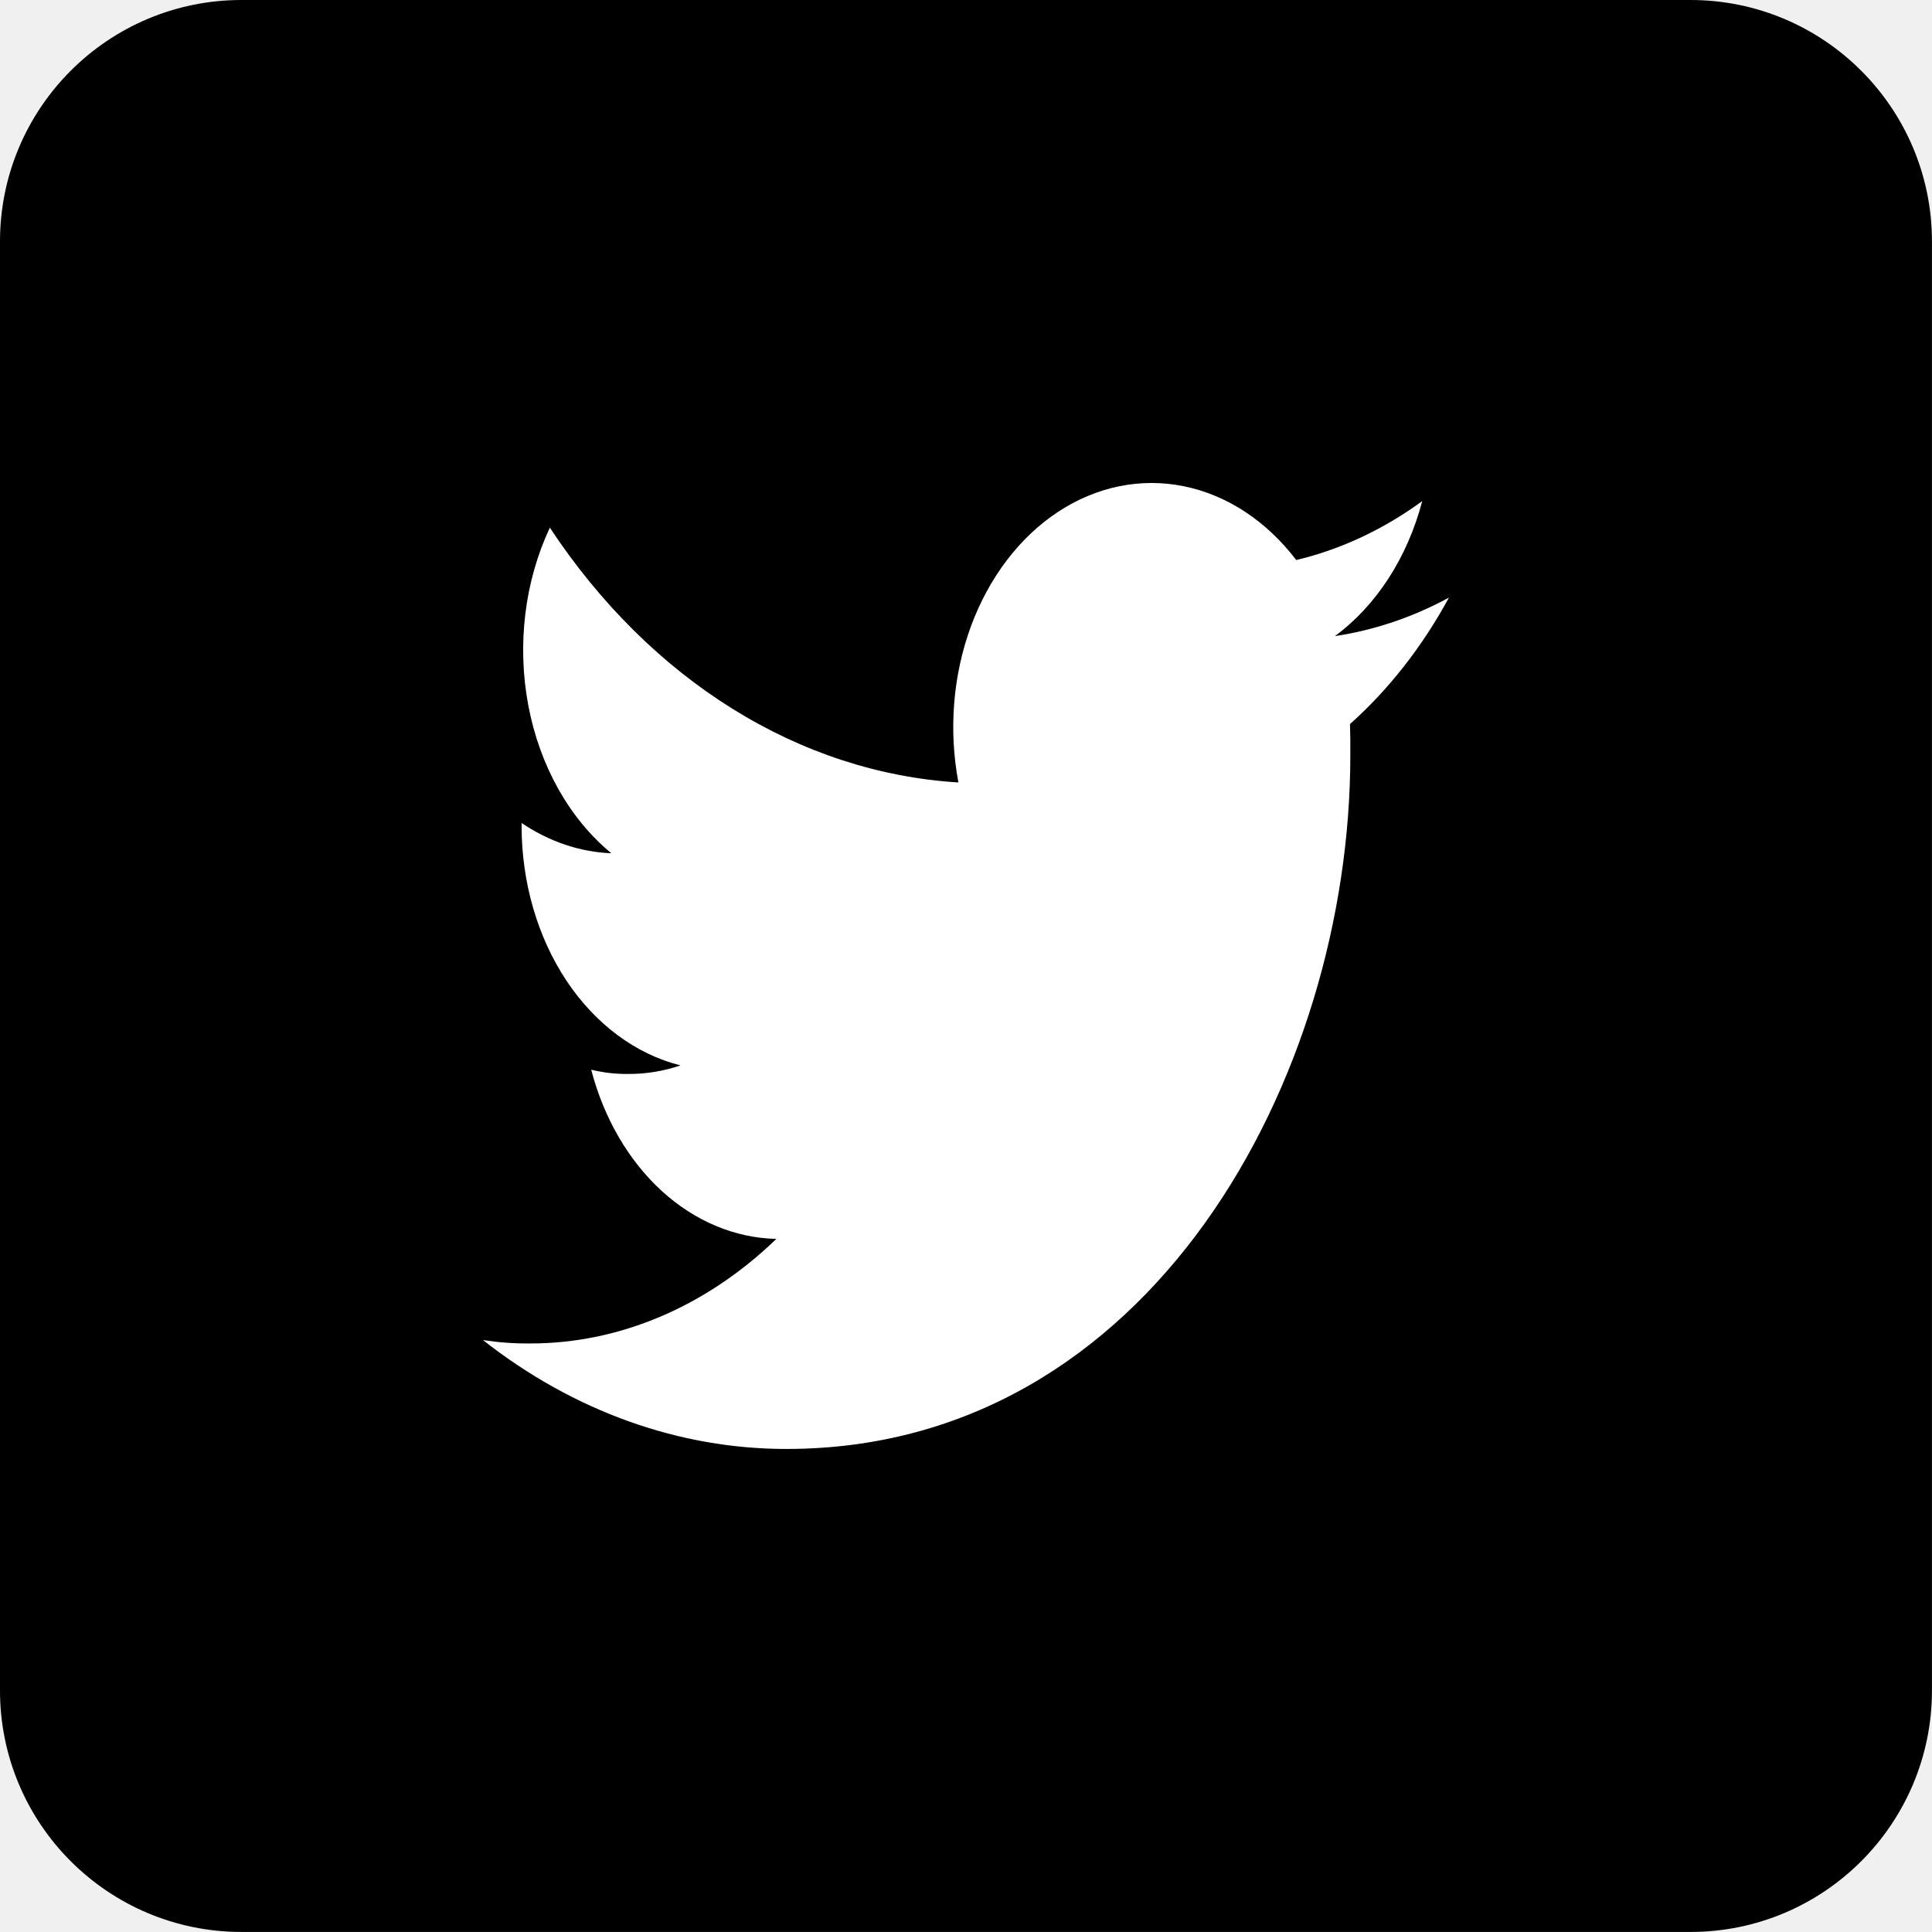
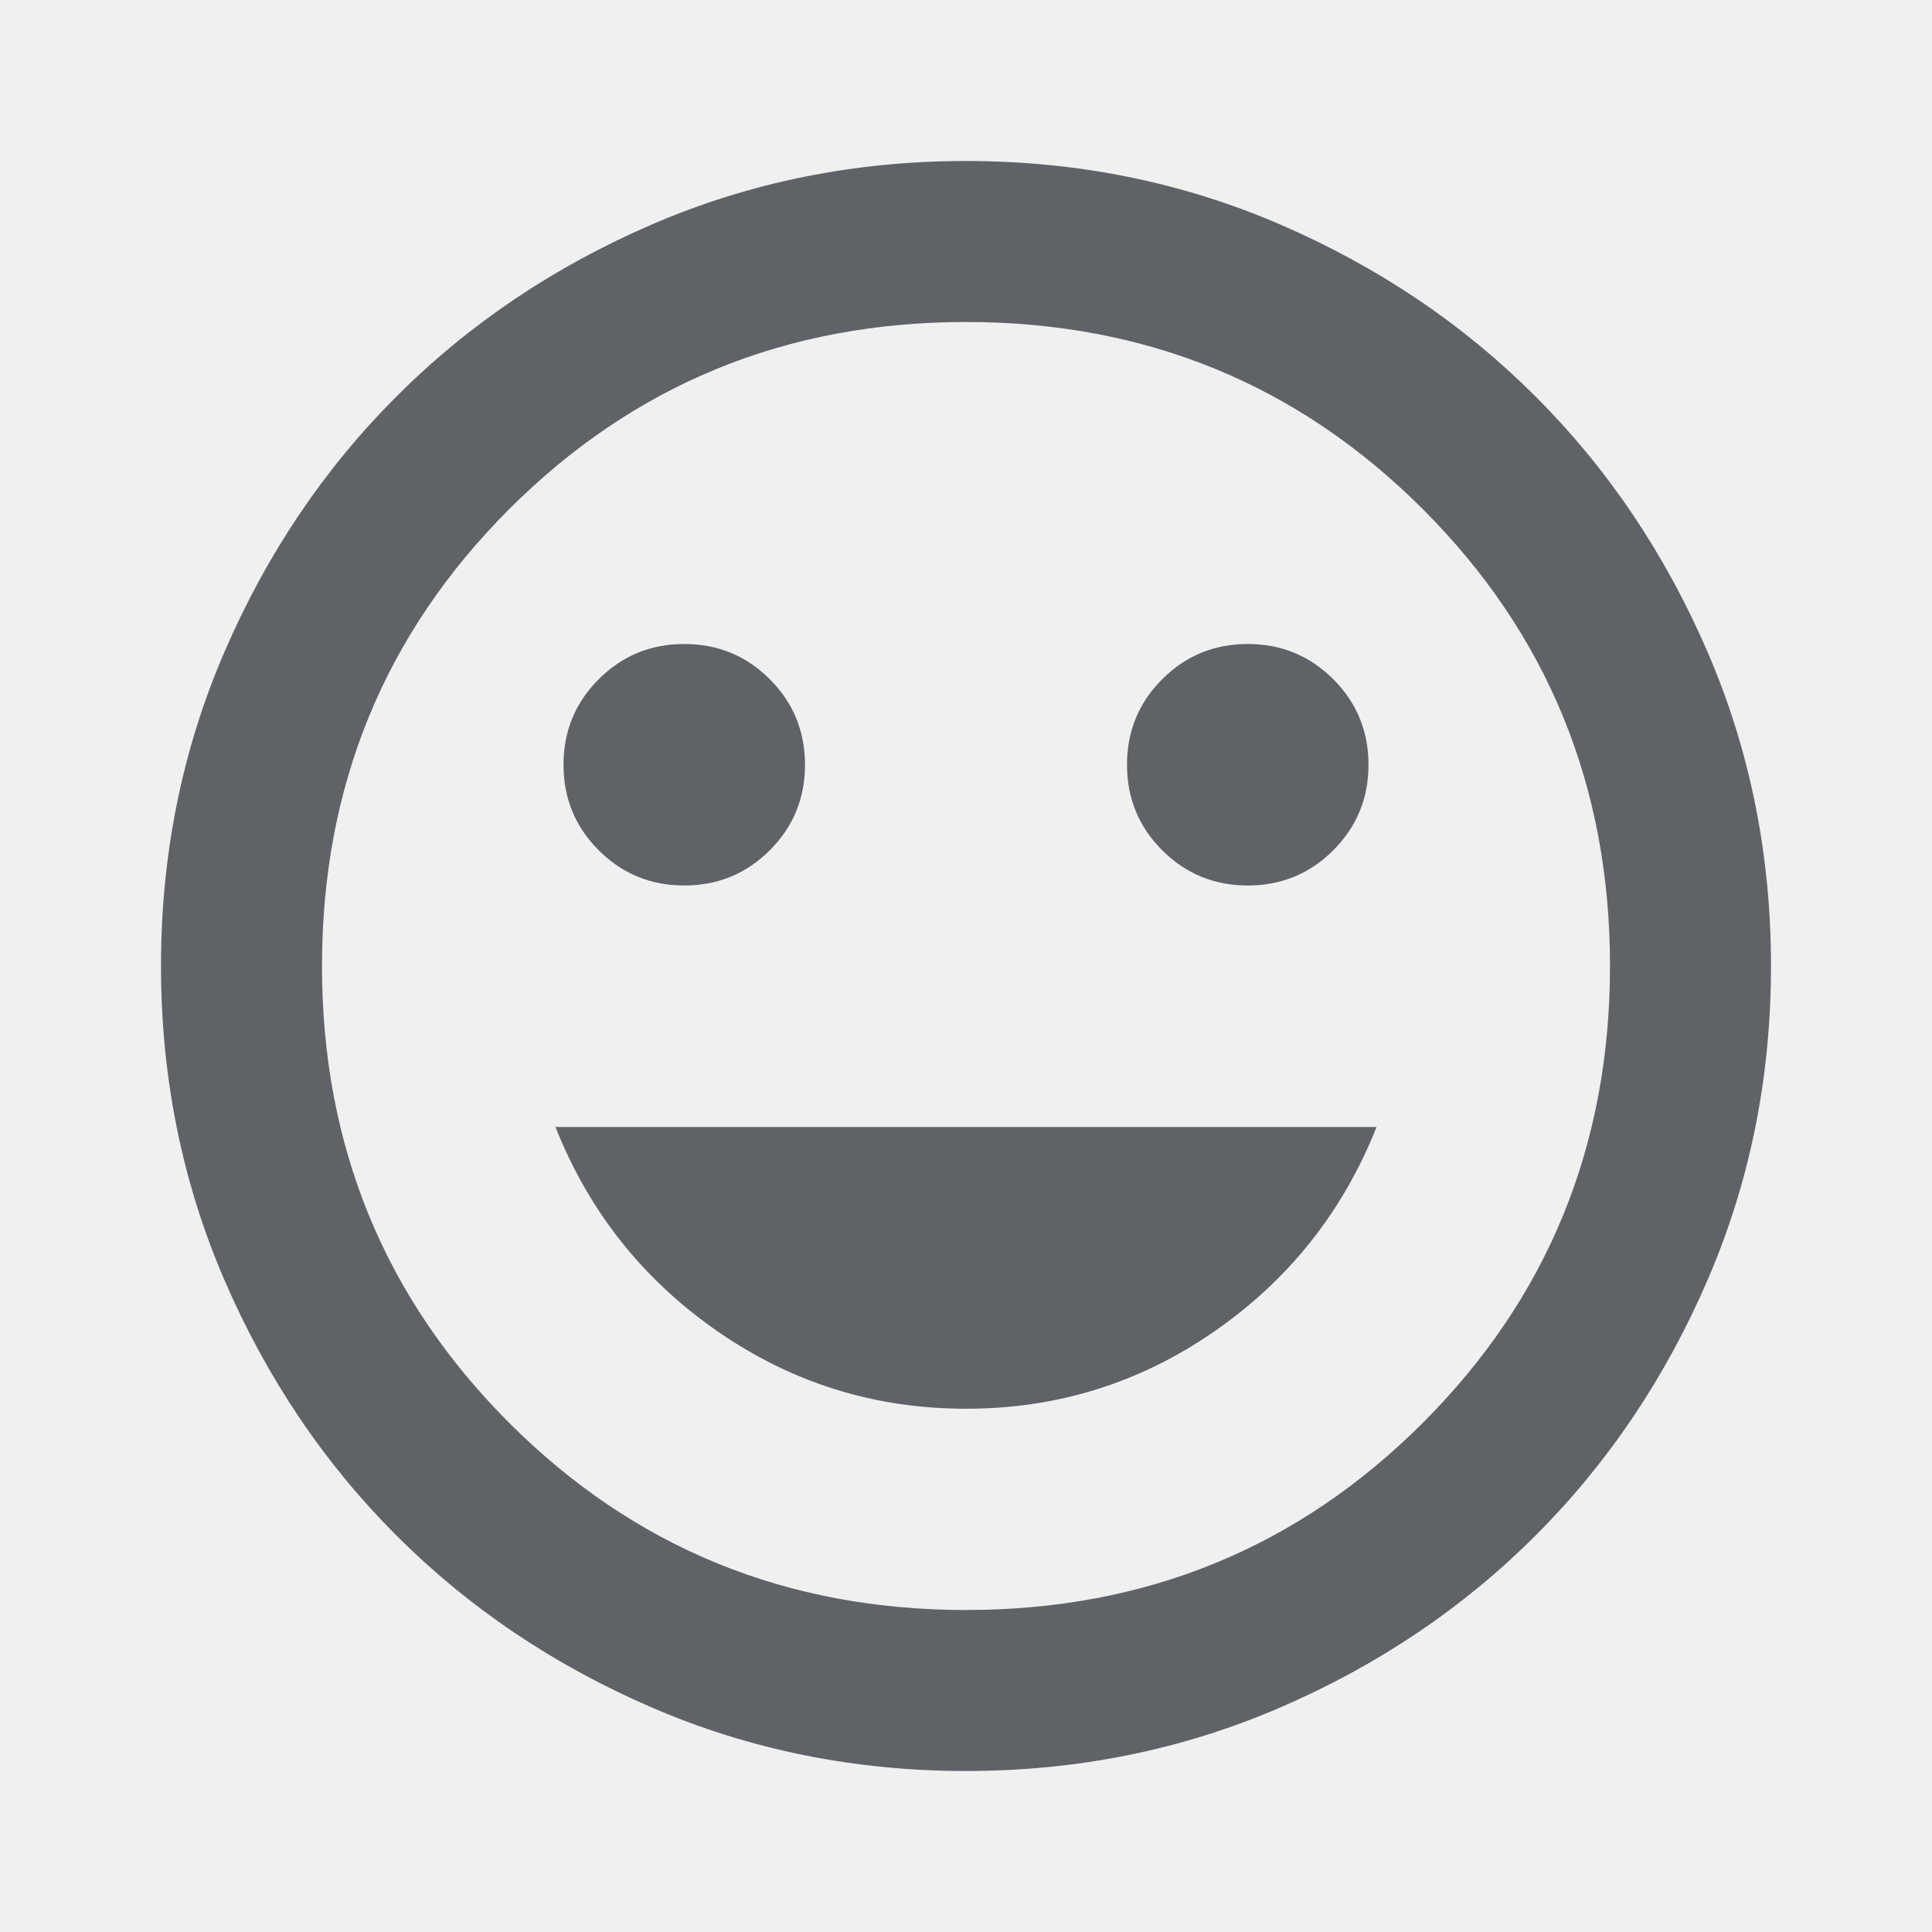
- <svg xmlns="http://www.w3.org/2000/svg" width="40" height="40" viewBox="0 0 40 40" fill="none">
-   <rect x="-0" width="39.999" height="39.999" rx="5" fill="black" />
-   <path d="M16.282 29.999C23.829 29.999 27.957 22.303 27.957 15.64C27.959 15.424 27.957 15.207 27.95 14.991C28.753 14.275 29.447 13.388 29.999 12.373C29.247 12.78 28.452 13.048 27.637 13.17C28.496 12.539 29.138 11.545 29.446 10.375C28.64 10.963 27.758 11.376 26.837 11.595C26.219 10.784 25.401 10.247 24.509 10.067C23.617 9.886 22.702 10.073 21.905 10.598C21.109 11.122 20.475 11.956 20.102 12.968C19.729 13.981 19.638 15.117 19.843 16.2C18.211 16.1 16.615 15.579 15.158 14.67C13.7 13.761 12.415 12.485 11.384 10.925C10.861 12.038 10.702 13.353 10.938 14.605C11.174 15.857 11.789 16.951 12.657 17.666C12.006 17.64 11.37 17.425 10.799 17.039V17.108C10.801 18.273 11.129 19.402 11.728 20.304C12.328 21.206 13.162 21.825 14.089 22.058C13.737 22.178 13.373 22.237 13.008 22.235C12.75 22.238 12.493 22.209 12.24 22.147C12.502 23.151 13.013 24.028 13.7 24.657C14.388 25.285 15.218 25.632 16.074 25.65C14.619 27.055 12.823 27.817 10.974 27.815C10.648 27.818 10.323 27.794 9.999 27.745C11.876 29.218 14.056 30 16.282 29.999Z" fill="white" />
+ <svg xmlns="http://www.w3.org/2000/svg" height="24px" viewBox="0 -960 960 960" width="24px" fill="#5f6368">
+   <path d="M620-520q25 0 42.5-17.5T680-580q0-25-17.5-42.5T620-640q-25 0-42.5 17.5T560-580q0 25 17.5 42.5T620-520Zm-280 0q25 0 42.5-17.5T400-580q0-25-17.5-42.5T340-640q-25 0-42.5 17.5T280-580q0 25 17.5 42.5T340-520Zm140 260q68 0 123.5-38.5T684-400H276q25 63 80.5 101.5T480-260Zm0 180q-83 0-156-31.5T197-197q-54-54-85.5-127T80-480q0-83 31.5-156T197-763q54-54 127-85.5T480-880q83 0 156 31.5T763-763q54 54 85.5 127T880-480q0 83-31.5 156T763-197q-54 54-127 85.5T480-80Zm0-400Zm0 320q134 0 227-93t93-227q0-134-93-227t-227-93q-134 0-227 93t-93 227q0 134 93 227t227 93Z" />
</svg>
